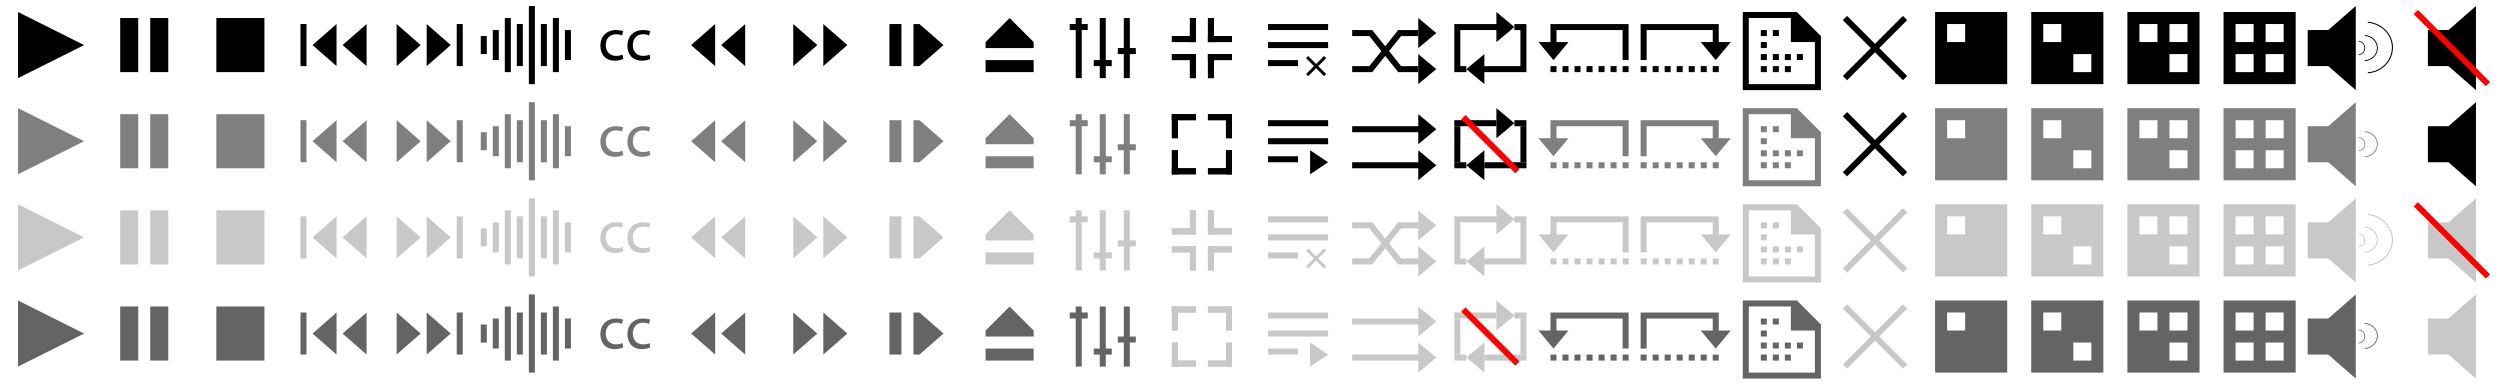
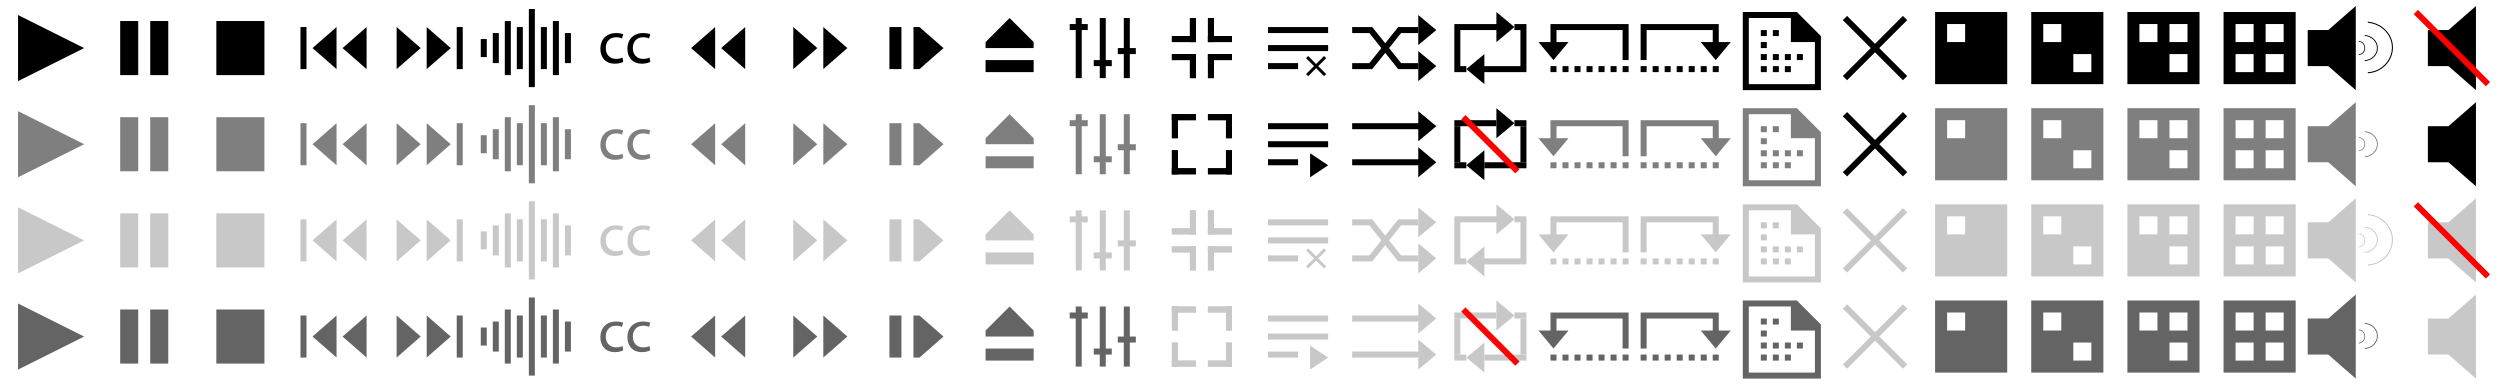
<svg xmlns="http://www.w3.org/2000/svg" version="1.1" id="svg3341" x="0px" y="0px" viewBox="0 0 1664 256" style="enable-background:new 0 0 1664 256;" xml:space="preserve">
-   <path id="path4159" style="fill:#C8C8C8;" d="  M12,180v-44l44,22L12,180z" />
-   <rect id="rect4161" x="80" y="140" style="fill:#C8C8C8;" width="12" height="36" />
-   <rect id="rect4163" x="100" y="140" style="fill:#C8C8C8;" width="12" height="36" />
-   <rect id="rect4165" x="144" y="140" style="fill:#C8C8C8;" width="32" height="36" />
-   <rect id="rect4167" x="200" y="144" style="fill:#C8C8C8;" width="4" height="28" />
-   <path id="path4169" style="fill:#C8C8C8;" d="  M208,158l16-14v28L208,158z" />
-   <path id="path4171" style="fill:#C8C8C8;" d="  M228,158l16-14v28L228,158z" />
-   <path id="path4173" style="fill:#C8C8C8;" d="  M460,158l16-14v28L460,158z" />
-   <path id="path4175" style="fill:#C8C8C8;" d="  M480,158l16-14v28L480,158z" />
-   <rect id="rect4177" x="304" y="144" style="fill:#C8C8C8;" width="4" height="28" />
-   <path id="path4179" style="fill:#C8C8C8;" d="  M300,158l-16,14v-28L300,158z" />
-   <path id="path4181" style="fill:#C8C8C8;" d="  M280,158l-16,14v-28L280,158z" />
-   <path id="path4183" style="fill:#C8C8C8;" d="  M564,158l-16,14v-28L564,158z" />
-   <path id="path4185" style="fill:#C8C8C8;" d="  M544,158l-16,14v-28L544,158z" />
-   <rect id="rect4187" x="592" y="144" style="fill:#C8C8C8;" width="8" height="28" />
-   <path style="fill:#C8C8C8;" d="M608,144h4v28h-4V144z M628,158l-16,14v-28L628,158z" />
+   <path id="path4159" style="fill:#C8C8C8;" d="  M12,182v-44l44,22L12,182z" />
+   <rect id="rect4161" x="80" y="142" style="fill:#C8C8C8;" width="12" height="36" />
+   <rect id="rect4163" x="100" y="142" style="fill:#C8C8C8;" width="12" height="36" />
+   <rect id="rect4165" x="144" y="142" style="fill:#C8C8C8;" width="32" height="36" />
+   <rect id="rect4167" x="200" y="146" style="fill:#C8C8C8;" width="4" height="28" />
+   <path id="path4169" style="fill:#C8C8C8;" d="  M208,160l16-14v28L208,160z" />
+   <path id="path4171" style="fill:#C8C8C8;" d="  M228,160l16-14v28L228,160z" />
+   <path id="path4173" style="fill:#C8C8C8;" d="  M460,160l16-14v28L460,160z" />
+   <path id="path4175" style="fill:#C8C8C8;" d="  M480,160l16-14v28L480,160z" />
+   <rect id="rect4177" x="304" y="146" style="fill:#C8C8C8;" width="4" height="28" />
+   <path id="path4179" style="fill:#C8C8C8;" d="  M300,160l-16,14v-28L300,160z" />
+   <path id="path4181" style="fill:#C8C8C8;" d="  M280,160l-16,14v-28L280,160z" />
+   <path id="path4183" style="fill:#C8C8C8;" d="  M564,160l-16,14v-28L564,160z" />
+   <path id="path4185" style="fill:#C8C8C8;" d="  M544,160l-16,14v-28L544,160z" />
+   <rect id="rect4187" x="592" y="146" style="fill:#C8C8C8;" width="8" height="28" />
+   <path style="fill:#C8C8C8;" d="M608,146h4v28h-4V146z M628,160l-16,14v-28L628,160z" />
  <path id="path4179-5" style="fill:#C8C8C8;" d="  M1536,160l32-28v56L1536,160z" />
  <rect id="rect4187-3" x="1536" y="148" style="fill:#C8C8C8;" width="16" height="24" />
  <rect id="rect4181-4" x="1600" y="-64" style="fill-rule:evenodd;clip-rule:evenodd;fill:#F600FF;" width="64" height="64" />
  <rect id="rect4181-4-8" x="1536" y="-64" style="fill-rule:evenodd;clip-rule:evenodd;fill:#7200FF;" width="64" height="64" />
  <path id="path4230" style="fill:none;stroke:#C8C8C8;stroke-width:0.5;" d="  M1570,155.6c2.4,0,4,2,4,4.4s-1.6,4-4,4.4" />
  <path id="path4230-0" style="fill:none;stroke:#C8C8C8;stroke-width:0.6;" d="  M1574,151.2c4.8,0.4,8.4,4,8.4,8.4s-3.6,8-8.4,8.4" />
  <path id="path4230-0-7" style="fill:none;stroke:#C8C8C8;stroke-width:0.7;" d="  M1576,142.8c9.2,0.8,16.4,8,16.4,16.8s-7.2,16.4-16.4,16.8" />
  <path id="path4262" style="fill:#C8C8C8;" d="  M1616,160l32-28v56L1616,160z" />
  <rect id="rect4264" x="1616" y="148" style="fill:#C8C8C8;" width="16" height="24" />
  <path style="fill:#C8C8C8;" d="M1616,224l32-28v56L1616,224z M1616,212h16v24h-16V212z" />
  <path id="path4276" style="fill:none;stroke:#FF0000;stroke-width:4;" d="M1608,136l48,48" />
-   <path id="path4159_1_" style="fill:#646464;" d="  M12,244v-44l44,22L12,244z" />
-   <rect id="rect4161_1_" x="80" y="204" style="fill:#646464;" width="12" height="36" />
-   <rect id="rect4163_1_" x="100" y="204" style="fill:#646464;" width="12" height="36" />
-   <rect id="rect4165_1_" x="144" y="204" style="fill:#646464;" width="32" height="36" />
-   <rect id="rect4167_1_" x="200" y="208" style="fill:#646464;" width="4" height="28" />
-   <path id="path4169_1_" style="fill:#646464;" d="  M208,222l16-14v28L208,222z" />
-   <path id="path4171_1_" style="fill:#646464;" d="  M228,222l16-14v28L228,222z" />
-   <path id="path4173_1_" style="fill:#646464;" d="  M460,222l16-14v28L460,222z" />
-   <path id="path4175_1_" style="fill:#646464;" d="  M480,222l16-14v28L480,222z" />
-   <rect id="rect4177_1_" x="304" y="208" style="fill:#646464;" width="4" height="28" />
-   <path id="path4179_1_" style="fill:#646464;" d="  M300,222l-16,14v-28L300,222z" />
-   <path id="path4181_1_" style="fill:#646464;" d="  M280,222l-16,14v-28L280,222z" />
-   <path id="path4183_1_" style="fill:#646464;" d="  M564,222l-16,14v-28L564,222z" />
-   <path id="path4185_1_" style="fill:#646464;" d="  M544,222l-16,14v-28L544,222z" />
-   <rect id="rect4187_1_" x="592" y="208" style="fill:#646464;" width="8" height="28" />
-   <path style="fill:#646464;" d="M608,208h4v28h-4V208z M628,222l-16,14v-28L628,222z" />
-   <polygon points="12,52 12,8 56,30 " />
-   <rect x="80" y="12" width="12" height="36" />
-   <rect x="100" y="12" width="12" height="36" />
-   <rect x="144" y="12" width="32" height="36" />
-   <rect x="200" y="16" width="4" height="28" />
-   <polygon points="208,30 224,16 224,44 " />
-   <polygon points="228,30 244,16 244,44 " />
-   <polygon points="460,30 476,16 476,44 " />
-   <polygon points="480,30 496,16 496,44 " />
-   <rect x="304" y="16" width="4" height="28" />
-   <polygon points="300,30 284,44 284,16 " />
-   <polygon points="280,30 264,44 264,16 " />
-   <polygon points="564,30 548,44 548,16 " />
-   <polygon points="544,30 528,44 528,16 " />
-   <rect x="592" y="16" width="8" height="28" />
-   <path d="M612,44h-4V16h4V44z M628,30l-16,14V16L628,30z" />
+   <path id="path4159_1_" style="fill:#646464;" d="  M12,246v-44l44,22L12,246z" />
+   <rect id="rect4161_1_" x="80" y="206" style="fill:#646464;" width="12" height="36" />
+   <rect id="rect4163_1_" x="100" y="206" style="fill:#646464;" width="12" height="36" />
+   <rect id="rect4165_1_" x="144" y="206" style="fill:#646464;" width="32" height="36" />
+   <rect id="rect4167_1_" x="200" y="210" style="fill:#646464;" width="4" height="28" />
+   <path id="path4169_1_" style="fill:#646464;" d="  M208,224l16-14v28L208,224z" />
+   <path id="path4171_1_" style="fill:#646464;" d="  M228,224l16-14v28L228,224z" />
+   <path id="path4173_1_" style="fill:#646464;" d="  M460,224l16-14v28L460,224z" />
+   <path id="path4175_1_" style="fill:#646464;" d="  M480,224l16-14v28L480,224z" />
+   <rect id="rect4177_1_" x="304" y="210" style="fill:#646464;" width="4" height="28" />
+   <path id="path4179_1_" style="fill:#646464;" d="  M300,224l-16,14v-28L300,224z" />
+   <path id="path4181_1_" style="fill:#646464;" d="  M280,224l-16,14v-28L280,224z" />
+   <path id="path4183_1_" style="fill:#646464;" d="  M564,224l-16,14v-28L564,224z" />
+   <path id="path4185_1_" style="fill:#646464;" d="  M544,224l-16,14v-28L544,224z" />
+   <rect id="rect4187_1_" x="592" y="210" style="fill:#646464;" width="8" height="28" />
+   <path style="fill:#646464;" d="M608,210h4v28h-4V210z M628,224l-16,14v-28L628,224z" />
+   <polygon points="12,54 12,10 56,32 " />
+   <rect x="80" y="14" width="12" height="36" />
+   <rect x="100" y="14" width="12" height="36" />
+   <rect x="144" y="14" width="32" height="36" />
+   <rect x="200" y="18" width="4" height="28" />
+   <polygon points="208,32 224,18 224,46 " />
+   <polygon points="228,32 244,18 244,46 " />
+   <polygon points="460,32 476,18 476,46 " />
+   <polygon points="480,32 496,18 496,46 " />
+   <rect x="304" y="18" width="4" height="28" />
+   <polygon points="300,32 284,46 284,18 " />
+   <polygon points="280,32 264,46 264,18 " />
+   <polygon points="564,32 548,46 548,18 " />
+   <polygon points="544,32 528,46 528,18 " />
+   <rect x="592" y="18" width="8" height="28" />
+   <path d="M612,46h-4V18h4V46z M628,32l-16,14V18L628,32z" />
  <polygon points="1536,32 1568,4 1568,60 " />
  <path d="M1552,44h-16V20h16V44z" />
  <path style="fill:none;stroke:#000000;stroke-width:0.5;" d="M1570,27.6c2.4,0,4,2,4,4.4s-1.6,4-4,4.4" />
  <path style="fill:none;stroke:#000000;stroke-width:0.6;" d="M1574,23.6c4.8,0.4,8.4,4,8.4,8.4s-3.6,8-8.4,8.4" />
  <path style="fill:none;stroke:#000000;stroke-width:0.7;" d="M1576,14.8c9.2,0.8,16.4,8,16.4,16.8s-7.2,16.4-16.4,16.8" />
  <path d="M1616,32l32-28v56L1616,32z" />
  <rect x="1616" y="20" width="16" height="24" />
  <path d="M1616,96l32-28v56L1616,96z M1632,108h-16V84h16V108z" />
  <path style="fill:none;stroke:#FF0000;stroke-width:4;" d="M1608,8l48,48" />
-   <polygon style="fill:#7F7F7F;" points="12,116 12,72 56,94 " />
-   <rect x="80" y="76" style="fill:#7F7F7F;" width="12" height="36" />
-   <rect x="100" y="76" style="fill:#7F7F7F;" width="12" height="36" />
-   <rect x="144" y="76" style="fill:#7F7F7F;" width="32" height="36" />
-   <rect x="200" y="80" style="fill:#7F7F7F;" width="4" height="28" />
-   <polygon style="fill:#7F7F7F;" points="208,94 224,80 224,108 " />
-   <polygon style="fill:#7F7F7F;" points="228,94 244,80 244,108 " />
-   <polygon style="fill:#7F7F7F;" points="460,94 476,80 476,108 " />
-   <polygon style="fill:#7F7F7F;" points="480,94 496,80 496,108 " />
-   <rect x="304" y="80" style="fill:#7F7F7F;" width="4" height="28" />
-   <polygon style="fill:#7F7F7F;" points="300,94 284,108 284,80 " />
-   <polygon style="fill:#7F7F7F;" points="280,94 264,108 264,80 " />
-   <polygon style="fill:#7F7F7F;" points="564,94 548,108 548,80 " />
-   <polygon style="fill:#7F7F7F;" points="544,94 528,108 528,80 " />
-   <rect x="592" y="80" style="fill:#7F7F7F;" width="8" height="28" />
-   <path style="fill:#7F7F7F;" d="M612,108h-4V80h4V108z M628,94l-16,14V80L628,94z" />
+   <polygon style="fill:#7F7F7F;" points="12,118 12,74 56,96 " />
+   <rect x="80" y="78" style="fill:#7F7F7F;" width="12" height="36" />
+   <rect x="100" y="78" style="fill:#7F7F7F;" width="12" height="36" />
+   <rect x="144" y="78" style="fill:#7F7F7F;" width="32" height="36" />
+   <rect x="200" y="82" style="fill:#7F7F7F;" width="4" height="28" />
+   <polygon style="fill:#7F7F7F;" points="208,96 224,82 224,110 " />
+   <polygon style="fill:#7F7F7F;" points="228,96 244,82 244,110 " />
+   <polygon style="fill:#7F7F7F;" points="460,96 476,82 476,110 " />
+   <polygon style="fill:#7F7F7F;" points="480,96 496,82 496,110 " />
+   <rect x="304" y="82" style="fill:#7F7F7F;" width="4" height="28" />
+   <polygon style="fill:#7F7F7F;" points="300,96 284,110 284,82 " />
+   <polygon style="fill:#7F7F7F;" points="280,96 264,110 264,82 " />
+   <polygon style="fill:#7F7F7F;" points="564,96 548,110 548,82 " />
+   <polygon style="fill:#7F7F7F;" points="544,96 528,110 528,82 " />
+   <rect x="592" y="82" style="fill:#7F7F7F;" width="8" height="28" />
+   <path style="fill:#7F7F7F;" d="M612,110h-4V82h4V110z M628,96l-16,14V82L628,96z" />
  <rect x="1024" y="-64" width="64" height="64" />
-   <rect id="rect4165_47_" x="320" y="24" width="4" height="12" />
+   <rect id="rect4165_47_" x="320" y="26" width="4" height="12" />
  <polygon style="fill:#7F7F7F;" points="1536,96 1568,68 1568,124 " />
  <path style="fill:#7F7F7F;" d="M1552,108h-16V84h16V108z" />
  <path style="fill:none;stroke:#7F7F7F;stroke-width:0.5;" d="M1570,91.6c2.4,0,4,2,4,4.4s-1.6,4-4,4.4" />
  <path style="fill:none;stroke:#7F7F7F;stroke-width:0.6;" d="M1574,87.6c4.8,0.4,8.4,4,8.4,8.4s-3.6,8-8.4,8.4" />
  <path id="path4179-5_1_" style="fill:#646464;" d="  M1536,224l32-28v56L1536,224z" />
  <rect id="rect4187-3_1_" x="1536" y="212" style="fill:#646464;" width="16" height="24" />
  <path id="path4230_1_" style="fill:none;stroke:#646464;stroke-width:0.5;" d="  M1570,219.6c2.4,0,4,2,4,4.4s-1.6,4-4,4.4" />
  <path id="path4230-0_1_" style="fill:none;stroke:#646464;stroke-width:0.6;" d="  M1574,215.2c4.8,0.4,8.4,4,8.4,8.4s-3.6,8-8.4,8.4" />
  <g>
-     <path d="M414.8,39.2c-0.8,0.4-2.8,1.2-5.6,1.2c-6,0-9.6-4-9.6-10S403.6,20,410,20c2,0,4,0.4,4.8,0.8l-0.8,2.8c-0.8-0.4-2-0.8-4-0.8   c-4.4,0-6.8,3.2-6.8,7.2c0,4.4,2.8,7.2,6.8,7.2c2,0,3.2-0.4,4.4-0.8L414.8,39.2z" />
-     <path d="M432.8,39.2c-0.8,0.4-2.8,1.2-5.6,1.2c-6,0-9.6-4-9.6-10S421.6,20,428,20c2,0,4,0.4,4.8,0.8l-0.8,2.8c-0.8-0.4-2-0.8-4-0.8   c-4.4,0-6.8,3.2-6.8,7.2c0,4.4,2.8,7.2,6.8,7.2c2,0,3.2-0.4,4.4-0.8L432.8,39.2z" />
-   </g>
-   <g>
-     <path style="fill:#7F7F7F;" d="M414.8,103.2c-0.8,0.4-2.8,1.2-5.6,1.2c-6,0-9.6-4-9.6-10S403.6,84,410,84c2,0,4,0.4,4.8,0.8   l-0.8,2.8c-0.8-0.4-2-0.8-4-0.8c-4.4,0-6.8,3.2-6.8,7.2c0,4.4,2.8,7.2,6.8,7.2c2,0,3.2-0.4,4.4-0.8L414.8,103.2z" />
-     <path style="fill:#7F7F7F;" d="M432.8,103.2c-0.8,0.4-2.8,1.2-5.6,1.2c-6,0-9.6-4-9.6-10S421.6,84,428,84c2,0,4,0.4,4.8,0.8   l-0.8,2.8c-0.8-0.4-2-0.8-4-0.8c-4.4,0-6.8,3.2-6.8,7.2c0,4.4,2.8,7.2,6.8,7.2c2,0,3.2-0.4,4.4-0.8L432.8,103.2z" />
-   </g>
-   <g>
-     <path style="fill:#C8C8C8;" d="M414.8,167.2c-0.8,0.4-2.8,1.2-5.6,1.2c-6,0-9.6-4-9.6-10s4-10.4,10.4-10.4c2,0,4,0.4,4.8,0.8   l-0.8,2.8c-0.8-0.4-2-0.8-4-0.8c-4.4,0-6.8,3.2-6.8,7.2c0,4.4,2.8,7.2,6.8,7.2c2,0,3.2-0.4,4.4-0.8L414.8,167.2z" />
-     <path style="fill:#C8C8C8;" d="M432.8,167.2c-0.8,0.4-2.8,1.2-5.6,1.2c-6,0-9.6-4-9.6-10s4-10.4,10.4-10.4c2,0,4,0.4,4.8,0.8   l-0.8,2.8c-0.8-0.4-2-0.8-4-0.8c-4.4,0-6.8,3.2-6.8,7.2c0,4.4,2.8,7.2,6.8,7.2c2,0,3.2-0.4,4.4-0.8L432.8,167.2z" />
-   </g>
-   <g>
-     <path style="fill:#646464;" d="M414.8,231.2c-0.8,0.4-2.8,1.2-5.6,1.2c-6,0-9.6-4-9.6-10s4-10.4,10.4-10.4c2,0,4,0.4,4.8,0.8   l-0.8,2.8c-0.8-0.4-2-0.8-4-0.8c-4.4,0-6.8,3.2-6.8,7.2c0,4.4,2.8,7.2,6.8,7.2c2,0,3.2-0.4,4.4-0.8L414.8,231.2z" />
-     <path style="fill:#646464;" d="M432.8,231.2c-0.8,0.4-2.8,1.2-5.6,1.2c-6,0-9.6-4-9.6-10s4-10.4,10.4-10.4c2,0,4,0.4,4.8,0.8   l-0.8,2.8c-0.8-0.4-2-0.8-4-0.8c-4.4,0-6.8,3.2-6.8,7.2c0,4.4,2.8,7.2,6.8,7.2c2,0,3.2-0.4,4.4-0.8L432.8,231.2z" />
+     <path d="M414.8,41.2c-0.8,0.4-2.8,1.2-5.6,1.2c-6,0-9.6-4-9.6-10S403.6,22,410,22c2,0,4,0.4,4.8,0.8l-0.8,2.8c-0.8-0.4-2-0.8-4-0.8   c-4.4,0-6.8,3.2-6.8,7.2c0,4.4,2.8,7.2,6.8,7.2c2,0,3.2-0.4,4.4-0.8L414.8,41.2z" />
+     <path d="M432.8,41.2c-0.8,0.4-2.8,1.2-5.6,1.2c-6,0-9.6-4-9.6-10S421.6,22,428,22c2,0,4,0.4,4.8,0.8l-0.8,2.8c-0.8-0.4-2-0.8-4-0.8   c-4.4,0-6.8,3.2-6.8,7.2c0,4.4,2.8,7.2,6.8,7.2c2,0,3.2-0.4,4.4-0.8L432.8,41.2z" />
+   </g>
+   <g>
+     <path style="fill:#7F7F7F;" d="M414.8,105.2c-0.8,0.4-2.8,1.2-5.6,1.2c-6,0-9.6-4-9.6-10S403.6,86,410,86c2,0,4,0.4,4.8,0.8   l-0.8,2.8c-0.8-0.4-2-0.8-4-0.8c-4.4,0-6.8,3.2-6.8,7.2c0,4.4,2.8,7.2,6.8,7.2c2,0,3.2-0.4,4.4-0.8L414.8,105.2z" />
+     <path style="fill:#7F7F7F;" d="M432.8,105.2c-0.8,0.4-2.8,1.2-5.6,1.2c-6,0-9.6-4-9.6-10S421.6,86,428,86c2,0,4,0.4,4.8,0.8   l-0.8,2.8c-0.8-0.4-2-0.8-4-0.8c-4.4,0-6.8,3.2-6.8,7.2c0,4.4,2.8,7.2,6.8,7.2c2,0,3.2-0.4,4.4-0.8L432.8,105.2z" />
+   </g>
+   <g>
+     <path style="fill:#C8C8C8;" d="M414.8,169.2c-0.8,0.4-2.8,1.2-5.6,1.2c-6,0-9.6-4-9.6-10s4-10.4,10.4-10.4c2,0,4,0.4,4.8,0.8   l-0.8,2.8c-0.8-0.4-2-0.8-4-0.8c-4.4,0-6.8,3.2-6.8,7.2c0,4.4,2.8,7.2,6.8,7.2c2,0,3.2-0.4,4.4-0.8L414.8,169.2z" />
+     <path style="fill:#C8C8C8;" d="M432.8,169.2c-0.8,0.4-2.8,1.2-5.6,1.2c-6,0-9.6-4-9.6-10s4-10.4,10.4-10.4c2,0,4,0.4,4.8,0.8   l-0.8,2.8c-0.8-0.4-2-0.8-4-0.8c-4.4,0-6.8,3.2-6.8,7.2c0,4.4,2.8,7.2,6.8,7.2c2,0,3.2-0.4,4.4-0.8L432.8,169.2z" />
+   </g>
+   <g>
+     <path style="fill:#646464;" d="M414.8,233.2c-0.8,0.4-2.8,1.2-5.6,1.2c-6,0-9.6-4-9.6-10s4-10.4,10.4-10.4c2,0,4,0.4,4.8,0.8   l-0.8,2.8c-0.8-0.4-2-0.8-4-0.8c-4.4,0-6.8,3.2-6.8,7.2c0,4.4,2.8,7.2,6.8,7.2c2,0,3.2-0.4,4.4-0.8L414.8,233.2z" />
+     <path style="fill:#646464;" d="M432.8,233.2c-0.8,0.4-2.8,1.2-5.6,1.2c-6,0-9.6-4-9.6-10s4-10.4,10.4-10.4c2,0,4,0.4,4.8,0.8   l-0.8,2.8c-0.8-0.4-2-0.8-4-0.8c-4.4,0-6.8,3.2-6.8,7.2c0,4.4,2.8,7.2,6.8,7.2c2,0,3.2-0.4,4.4-0.8L432.8,233.2z" />
  </g>
  <rect x="656" y="40" width="32" height="8" />
  <path d="M688,28v4h-32v-4H688z M672,12l16,16h-32L672,12z" />
  <rect id="rect4165_6_" x="716" y="12" width="4" height="40" />
  <rect id="rect4165_7_" x="712" y="16" width="12" height="4" />
  <rect id="rect4165_48_" x="728" y="40" width="12" height="4" />
  <rect id="rect4165_49_" x="744" y="32" width="12" height="4" />
  <g>
-     <polyline style="fill:none;stroke:#000000;stroke-width:4;stroke-miterlimit:10;" points="900,22 912.4,22 931.6,46 944,46  " />
-   </g>
-   <rect id="rect4165_103_" x="844" y="208" style="fill:#C8C8C8;" width="40" height="4" />
-   <rect id="rect4165_102_" x="844" y="220" style="fill:#C8C8C8;" width="40" height="4" />
-   <rect id="rect4165_97_" x="844" y="232" style="fill:#C8C8C8;" width="20" height="4" />
-   <polygon style="fill:#C8C8C8;" points="884,236 872,244 872,228 " />
+     <polyline style="fill:none;stroke:#000000;stroke-width:4;stroke-miterlimit:10;" points="900,20 912.4,20 931.6,44 944,44  " />
+   </g>
+   <rect id="rect4165_103_" x="844" y="210" style="fill:#C8C8C8;" width="40" height="4" />
+   <rect id="rect4165_102_" x="844" y="222" style="fill:#C8C8C8;" width="40" height="4" />
+   <rect id="rect4165_97_" x="844" y="234" style="fill:#C8C8C8;" width="20" height="4" />
+   <polygon style="fill:#C8C8C8;" points="884,238 872,246 872,230 " />
  <line style="fill:none;stroke:#C8C8C8;stroke-width:2;stroke-miterlimit:10;" x1="870" y1="166" x2="882" y2="178" />
  <line style="fill:none;stroke:#C8C8C8;stroke-width:2;stroke-miterlimit:10;" x1="870" y1="178" x2="882" y2="166" />
-   <rect id="rect4165_17_" x="844" y="144" style="fill:#C8C8C8;" width="40" height="4" />
-   <rect id="rect4165_16_" x="844" y="156" style="fill:#C8C8C8;" width="40" height="4" />
-   <rect id="rect4165_10_" x="844" y="168" style="fill:#C8C8C8;" width="20" height="4" />
-   <rect id="rect4165_105_" x="844" y="80" width="40" height="4" />
-   <rect id="rect4165_104_" x="844" y="92" width="40" height="4" />
-   <rect id="rect4165_101_" x="844" y="104" width="20" height="4" />
-   <polygon points="884,108 872,116 872,100 " />
+   <rect id="rect4165_17_" x="844" y="146" style="fill:#C8C8C8;" width="40" height="4" />
+   <rect id="rect4165_16_" x="844" y="158" style="fill:#C8C8C8;" width="40" height="4" />
+   <rect id="rect4165_10_" x="844" y="170" style="fill:#C8C8C8;" width="20" height="4" />
+   <rect id="rect4165_105_" x="844" y="82" width="40" height="4" />
+   <rect id="rect4165_104_" x="844" y="94" width="40" height="4" />
+   <rect id="rect4165_101_" x="844" y="106" width="20" height="4" />
+   <polygon points="884,110 872,118 872,102 " />
  <line style="fill:none;stroke:#000000;stroke-width:2;stroke-miterlimit:10;" x1="870" y1="38" x2="882" y2="50" />
  <line style="fill:none;stroke:#000000;stroke-width:2;stroke-miterlimit:10;" x1="870" y1="50" x2="882" y2="38" />
-   <rect id="rect4165_100_" x="844" y="16" width="40" height="4" />
-   <rect id="rect4165_99_" x="844" y="28" width="40" height="4" />
-   <rect id="rect4165_98_" x="844" y="40" width="20" height="4" />
+   <rect id="rect4165_100_" x="844" y="18" width="40" height="4" />
+   <rect id="rect4165_99_" x="844" y="30" width="40" height="4" />
+   <rect id="rect4165_98_" x="844" y="42" width="20" height="4" />
  <rect id="rect4165_67_" x="780" y="112" width="16" height="4" />
  <rect id="rect4165_66_" x="780" y="100" width="4" height="16" />
  <rect id="rect4165_73_" x="780" y="76" width="4" height="16" />
  <rect id="rect4165_106_" x="804" y="112" width="16" height="4" />
  <rect id="rect4165_68_" x="780" y="76" width="16" height="4" />
  <rect id="rect4165_69_" x="804" y="76" width="16" height="4" />
  <rect id="rect4165_70_" x="816" y="76" width="4" height="16" />
  <rect id="rect4165_71_" x="816" y="100" width="4" height="16" />
  <rect id="rect4165_137_" x="780" y="112" width="16" height="4" />
  <rect id="rect4165_136_" x="780" y="100" width="4" height="16" />
  <rect id="rect4165_135_" x="780" y="76" width="4" height="16" />
  <rect id="rect4165_134_" x="804" y="112" width="16" height="4" />
  <rect id="rect4165_109_" x="780" y="76" width="16" height="4" />
  <rect id="rect4165_108_" x="804" y="76" width="16" height="4" />
  <rect id="rect4165_107_" x="816" y="76" width="4" height="16" />
  <rect id="rect4165_72_" x="816" y="100" width="4" height="16" />
  <rect id="rect4165_88_" x="780" y="240" style="fill:#C8C8C8;" width="16" height="4" />
  <rect id="rect4165_87_" x="780" y="228" style="fill:#C8C8C8;" width="4" height="16" />
  <rect id="rect4165_86_" x="780" y="204" style="fill:#C8C8C8;" width="4" height="16" />
  <rect id="rect4165_85_" x="804" y="240" style="fill:#C8C8C8;" width="16" height="4" />
  <rect id="rect4165_84_" x="780" y="204" style="fill:#C8C8C8;" width="16" height="4" />
  <rect id="rect4165_83_" x="804" y="204" style="fill:#C8C8C8;" width="16" height="4" />
  <rect id="rect4165_82_" x="816" y="204" style="fill:#C8C8C8;" width="4" height="16" />
  <rect id="rect4165_81_" x="816" y="228" style="fill:#C8C8C8;" width="4" height="16" />
  <rect id="rect4165_80_" x="780" y="240" style="fill:#C8C8C8;" width="16" height="4" />
  <rect id="rect4165_79_" x="780" y="228" style="fill:#C8C8C8;" width="4" height="16" />
  <rect id="rect4165_78_" x="780" y="204" style="fill:#C8C8C8;" width="4" height="16" />
  <rect id="rect4165_77_" x="804" y="240" style="fill:#C8C8C8;" width="16" height="4" />
  <rect id="rect4165_76_" x="780" y="204" style="fill:#C8C8C8;" width="16" height="4" />
  <rect id="rect4165_75_" x="804" y="204" style="fill:#C8C8C8;" width="16" height="4" />
  <rect id="rect4165_74_" x="816" y="204" style="fill:#C8C8C8;" width="4" height="16" />
  <rect id="rect4165_11_" x="816" y="228" style="fill:#C8C8C8;" width="4" height="16" />
  <rect id="rect4165_145_" x="780" y="36" width="16" height="4" />
  <rect id="rect4165_144_" x="792" y="36" width="4" height="16" />
  <rect id="rect4165_143_" x="792" y="12" width="4" height="16" />
  <rect id="rect4165_142_" x="804" y="36" width="16" height="4" />
  <rect id="rect4165_141_" x="780" y="24" width="16" height="4" />
  <rect id="rect4165_140_" x="804" y="24" width="16" height="4" />
  <rect id="rect4165_139_" x="804" y="12" width="4" height="16" />
  <rect id="rect4165_138_" x="804" y="36" width="4" height="16" />
  <rect id="rect4165_96_" x="780" y="36" width="16" height="4" />
  <rect id="rect4165_95_" x="792" y="36" width="4" height="16" />
  <rect id="rect4165_94_" x="792" y="12" width="4" height="16" />
  <rect id="rect4165_93_" x="804" y="36" width="16" height="4" />
  <rect id="rect4165_92_" x="780" y="24" width="16" height="4" />
  <rect id="rect4165_91_" x="804" y="24" width="16" height="4" />
  <rect id="rect4165_90_" x="804" y="12" width="4" height="16" />
  <rect id="rect4165_89_" x="804" y="36" width="4" height="16" />
  <rect id="rect4165_161_" x="780" y="164" style="fill:#C8C8C8;" width="16" height="4" />
  <rect id="rect4165_160_" x="792" y="164" style="fill:#C8C8C8;" width="4" height="16" />
  <rect id="rect4165_159_" x="792" y="140" style="fill:#C8C8C8;" width="4" height="16" />
  <rect id="rect4165_158_" x="804" y="164" style="fill:#C8C8C8;" width="16" height="4" />
  <rect id="rect4165_157_" x="780" y="152" style="fill:#C8C8C8;" width="16" height="4" />
  <rect id="rect4165_156_" x="804" y="152" style="fill:#C8C8C8;" width="16" height="4" />
  <rect id="rect4165_155_" x="804" y="140" style="fill:#C8C8C8;" width="4" height="16" />
  <rect id="rect4165_154_" x="804" y="164" style="fill:#C8C8C8;" width="4" height="16" />
  <rect id="rect4165_153_" x="780" y="164" style="fill:#C8C8C8;" width="16" height="4" />
  <rect id="rect4165_152_" x="792" y="164" style="fill:#C8C8C8;" width="4" height="16" />
  <rect id="rect4165_151_" x="792" y="140" style="fill:#C8C8C8;" width="4" height="16" />
  <rect id="rect4165_150_" x="804" y="164" style="fill:#C8C8C8;" width="16" height="4" />
  <rect id="rect4165_149_" x="780" y="152" style="fill:#C8C8C8;" width="16" height="4" />
  <rect id="rect4165_148_" x="804" y="152" style="fill:#C8C8C8;" width="16" height="4" />
  <rect id="rect4165_147_" x="804" y="140" style="fill:#C8C8C8;" width="4" height="16" />
  <rect id="rect4165_146_" x="804" y="164" style="fill:#C8C8C8;" width="4" height="16" />
  <rect id="rect4165_4_" x="732" y="12" width="4" height="40" />
  <rect id="rect4165_5_" x="748" y="12" width="4" height="40" />
  <rect id="rect4165_53_" x="716" y="76" style="fill:#7F7F7F;" width="4" height="40" />
  <rect id="rect4165_52_" x="712" y="80" style="fill:#7F7F7F;" width="12" height="4" />
  <rect id="rect4165_51_" x="728" y="104" style="fill:#7F7F7F;" width="12" height="4" />
  <rect id="rect4165_50_" x="744" y="96" style="fill:#7F7F7F;" width="12" height="4" />
  <rect id="rect4165_9_" x="732" y="76" style="fill:#7F7F7F;" width="4" height="40" />
  <rect id="rect4165_8_" x="748" y="76" style="fill:#7F7F7F;" width="4" height="40" />
  <rect id="rect4165_59_" x="716" y="140" style="fill:#C8C8C8;" width="4" height="40" />
  <rect id="rect4165_58_" x="712" y="144" style="fill:#C8C8C8;" width="12" height="4" />
  <rect id="rect4165_57_" x="728" y="168" style="fill:#C8C8C8;" width="12" height="4" />
  <rect id="rect4165_56_" x="744" y="160" style="fill:#C8C8C8;" width="12" height="4" />
  <rect id="rect4165_55_" x="732" y="140" style="fill:#C8C8C8;" width="4" height="40" />
  <rect id="rect4165_54_" x="748" y="140" style="fill:#C8C8C8;" width="4" height="40" />
  <rect id="rect4165_65_" x="716" y="204" style="fill:#646464;" width="4" height="40" />
  <rect id="rect4165_64_" x="712" y="208" style="fill:#646464;" width="12" height="4" />
  <rect id="rect4165_63_" x="728" y="232" style="fill:#646464;" width="12" height="4" />
  <rect id="rect4165_62_" x="744" y="224" style="fill:#646464;" width="12" height="4" />
  <rect id="rect4165_61_" x="732" y="204" style="fill:#646464;" width="4" height="40" />
  <rect id="rect4165_60_" x="748" y="204" style="fill:#646464;" width="4" height="40" />
  <rect x="656" y="104" style="fill:#7F7F7F;" width="32" height="8" />
  <path style="fill:#7F7F7F;" d="M688,92v4h-32v-4H688z M672,76l16,16h-32L672,76z" />
  <rect x="656" y="168" style="fill:#C8C8C8;" width="32" height="8" />
  <path style="fill:#C8C8C8;" d="M688,156v4h-32v-4H688z M672,140l16,16h-32L672,140z" />
  <rect x="656" y="232" style="fill:#646464;" width="32" height="8" />
  <path style="fill:#646464;" d="M688,220v4h-32v-4H688z M672,204l16,16h-32L672,204z" />
-   <polygon points="956,46 944,56 944,36 " />
-   <g>
-     <polyline style="fill:none;stroke:#000000;stroke-width:4;stroke-miterlimit:10;" points="944,22 931.6,22 912.4,46 900,46  " />
-   </g>
-   <polygon points="944,32 944,12 956,22 " />
-   <g>
-     <polyline style="fill:none;stroke:#C8C8C8;stroke-width:4;stroke-miterlimit:10;" points="900,150 912.4,150 931.6,174 944,174     " />
-   </g>
-   <polygon style="fill:#C8C8C8;" points="956,174 944,184 944,164 " />
-   <g>
-     <polyline style="fill:none;stroke:#C8C8C8;stroke-width:4;stroke-miterlimit:10;" points="944,150 931.6,150 912.4,174 900,174     " />
-   </g>
-   <polygon style="fill:#C8C8C8;" points="944,160 944,140 956,150 " />
-   <path d="M900,84h44v4h-44V84z M944,96V76l12,10L944,96z" />
-   <path d="M900,108h44v4h-44V108z M956,110l-12,10v-20L956,110z" />
-   <path style="fill:#C8C8C8;" d="M900,212h44v4h-44V212z M944,224v-20l12,10L944,224z" />
-   <path style="fill:#C8C8C8;" d="M900,236h44v4h-44V236z M956,238l-12,10v-20L956,238z" />
+   <polygon points="956,44 944,54 944,34 " />
+   <g>
+     <polyline style="fill:none;stroke:#000000;stroke-width:4;stroke-miterlimit:10;" points="944,20 931.6,20 912.4,44 900,44  " />
+   </g>
+   <polygon points="944,30 944,10 956,20 " />
+   <g>
+     <polyline style="fill:none;stroke:#C8C8C8;stroke-width:4;stroke-miterlimit:10;" points="900,148 912.4,148 931.6,172 944,172     " />
+   </g>
+   <polygon style="fill:#C8C8C8;" points="956,172 944,182 944,162 " />
+   <g>
+     <polyline style="fill:none;stroke:#C8C8C8;stroke-width:4;stroke-miterlimit:10;" points="944,148 931.6,148 912.4,172 900,172     " />
+   </g>
+   <polygon style="fill:#C8C8C8;" points="944,158 944,138 956,148 " />
+   <path d="M900,82h44v4h-44V82z M944,94V74l12,10L944,94z" />
+   <path d="M900,106h44v4h-44V106z M956,108l-12,10V98L956,108z" />
+   <path style="fill:#C8C8C8;" d="M900,210h44v4h-44V210z M944,222v-20l12,10L944,222z" />
+   <path style="fill:#C8C8C8;" d="M900,234h44v4h-44V234z M956,236l-12,10v-20L956,236z" />
  <path d="M988,44h28v4h-28V44z M1012,20h4v24h-4V20z M1008,16h8v4h-8V16z M988,36v20l-12-10L988,36z" />
  <path d="M968,44h8v4h-8V44z M968,16h28v4h-28V16z M996,28V8l12,10L996,28z M968,20h4v24h-4V20z" />
  <path style="fill:#C8C8C8;" d="M988,172h28v4h-28V172z M1012,148h4v24h-4V148z M1008,144h8v4h-8V144z M988,164v20l-12-10L988,164z" />
  <path style="fill:#C8C8C8;" d="M968,172h8v4h-8V172z M968,144h28v4h-28V144z M996,156v-20l12,10L996,156z M968,148h4v24h-4V148z" />
  <rect id="rect4165_120_" x="988" y="108" width="28" height="4" />
  <rect id="rect4165_119_" x="1012" y="84" width="4" height="24" />
  <rect id="rect4165_118_" x="968" y="108" width="8" height="4" />
  <rect id="rect4165_117_" x="968" y="80" width="28" height="4" />
  <rect id="rect4165_116_" x="1008" y="80" width="8" height="4" />
  <polygon points="996,92 996,72 1008,82 " />
  <polygon points="988,100 988,120 976,110 " />
  <rect id="rect4165_115_" x="968" y="84" width="4" height="24" />
  <rect id="rect4165_124_" x="988" y="236" style="fill:#C8C8C8;" width="28" height="4" />
  <rect id="rect4165_123_" x="1012" y="212" style="fill:#C8C8C8;" width="4" height="24" />
  <rect id="rect4165_121_" x="968" y="236" style="fill:#C8C8C8;" width="8" height="4" />
  <rect id="rect4165_114_" x="968" y="208" style="fill:#C8C8C8;" width="28" height="4" />
  <rect id="rect4165_113_" x="1008" y="208" style="fill:#C8C8C8;" width="8" height="4" />
  <polygon style="fill:#C8C8C8;" points="996,220 996,200 1008,210 " />
  <polygon style="fill:#C8C8C8;" points="988,228 988,248 976,238 " />
  <rect id="rect4165_112_" x="968" y="212" style="fill:#C8C8C8;" width="4" height="24" />
-   <rect id="rect4165_44_" x="328" y="20" width="4" height="20" />
-   <rect id="rect4165_45_" x="336" y="12" width="4" height="36" />
-   <rect id="rect4165_163_" x="352" y="4" width="4" height="52" />
-   <rect id="rect4165_162_" x="344" y="16" width="4" height="28" />
-   <rect id="rect4165_46_" x="360" y="16" width="4" height="28" />
-   <rect id="rect4165_164_" x="368" y="12" width="4" height="36" />
-   <rect id="rect4165_168_" x="376" y="20" width="4" height="20" />
-   <rect id="rect4165_169_" x="320" y="152" style="fill:#C8C8C8;" width="4" height="12" />
-   <rect id="rect4165_167_" x="328" y="148" style="fill:#C8C8C8;" width="4" height="20" />
-   <rect id="rect4165_166_" x="336" y="140" style="fill:#C8C8C8;" width="4" height="36" />
-   <rect id="rect4165_165_" x="352" y="132" style="fill:#C8C8C8;" width="4" height="52" />
-   <rect id="rect4165_39_" x="344" y="144" style="fill:#C8C8C8;" width="4" height="28" />
-   <rect id="rect4165_38_" x="360" y="144" style="fill:#C8C8C8;" width="4" height="28" />
-   <rect id="rect4165_37_" x="368" y="140" style="fill:#C8C8C8;" width="4" height="36" />
-   <rect id="rect4165_36_" x="376" y="148" style="fill:#C8C8C8;" width="4" height="20" />
-   <rect id="rect4165_43_" x="320" y="88" style="fill:#7F7F7F;" width="4" height="12" />
-   <rect id="rect4165_42_" x="328" y="84" style="fill:#7F7F7F;" width="4" height="20" />
-   <rect id="rect4165_41_" x="336" y="76" style="fill:#7F7F7F;" width="4" height="36" />
-   <rect id="rect4165_40_" x="352" y="68" style="fill:#7F7F7F;" width="4" height="52" />
-   <rect id="rect4165_31_" x="344" y="80" style="fill:#7F7F7F;" width="4" height="28" />
-   <rect id="rect4165_30_" x="360" y="80" style="fill:#7F7F7F;" width="4" height="28" />
-   <rect id="rect4165_3_" x="368" y="76" style="fill:#7F7F7F;" width="4" height="36" />
-   <rect id="rect4165_2_" x="376" y="84" style="fill:#7F7F7F;" width="4" height="20" />
-   <rect id="rect4165_177_" x="320" y="216" style="fill:#646464;" width="4" height="12" />
-   <rect id="rect4165_176_" x="328" y="212" style="fill:#646464;" width="4" height="20" />
-   <rect id="rect4165_175_" x="336" y="204" style="fill:#646464;" width="4" height="36" />
-   <rect id="rect4165_174_" x="352" y="196" style="fill:#646464;" width="4" height="52" />
-   <rect id="rect4165_173_" x="344" y="208" style="fill:#646464;" width="4" height="28" />
-   <rect id="rect4165_172_" x="360" y="208" style="fill:#646464;" width="4" height="28" />
-   <rect id="rect4165_171_" x="368" y="204" style="fill:#646464;" width="4" height="36" />
-   <rect id="rect4165_170_" x="376" y="212" style="fill:#646464;" width="4" height="20" />
+   <rect id="rect4165_44_" x="328" y="22" width="4" height="20" />
+   <rect id="rect4165_45_" x="336" y="14" width="4" height="36" />
+   <rect id="rect4165_163_" x="352" y="6" width="4" height="52" />
+   <rect id="rect4165_162_" x="344" y="18" width="4" height="28" />
+   <rect id="rect4165_46_" x="360" y="18" width="4" height="28" />
+   <rect id="rect4165_164_" x="368" y="14" width="4" height="36" />
+   <rect id="rect4165_168_" x="376" y="22" width="4" height="20" />
+   <rect id="rect4165_169_" x="320" y="154" style="fill:#C8C8C8;" width="4" height="12" />
+   <rect id="rect4165_167_" x="328" y="150" style="fill:#C8C8C8;" width="4" height="20" />
+   <rect id="rect4165_166_" x="336" y="142" style="fill:#C8C8C8;" width="4" height="36" />
+   <rect id="rect4165_165_" x="352" y="134" style="fill:#C8C8C8;" width="4" height="52" />
+   <rect id="rect4165_39_" x="344" y="146" style="fill:#C8C8C8;" width="4" height="28" />
+   <rect id="rect4165_38_" x="360" y="146" style="fill:#C8C8C8;" width="4" height="28" />
+   <rect id="rect4165_37_" x="368" y="142" style="fill:#C8C8C8;" width="4" height="36" />
+   <rect id="rect4165_36_" x="376" y="150" style="fill:#C8C8C8;" width="4" height="20" />
+   <rect id="rect4165_43_" x="320" y="90" style="fill:#7F7F7F;" width="4" height="12" />
+   <rect id="rect4165_42_" x="328" y="86" style="fill:#7F7F7F;" width="4" height="20" />
+   <rect id="rect4165_41_" x="336" y="78" style="fill:#7F7F7F;" width="4" height="36" />
+   <rect id="rect4165_40_" x="352" y="70" style="fill:#7F7F7F;" width="4" height="52" />
+   <rect id="rect4165_31_" x="344" y="82" style="fill:#7F7F7F;" width="4" height="28" />
+   <rect id="rect4165_30_" x="360" y="82" style="fill:#7F7F7F;" width="4" height="28" />
+   <rect id="rect4165_3_" x="368" y="78" style="fill:#7F7F7F;" width="4" height="36" />
+   <rect id="rect4165_2_" x="376" y="86" style="fill:#7F7F7F;" width="4" height="20" />
+   <rect id="rect4165_177_" x="320" y="218" style="fill:#646464;" width="4" height="12" />
+   <rect id="rect4165_176_" x="328" y="214" style="fill:#646464;" width="4" height="20" />
+   <rect id="rect4165_175_" x="336" y="206" style="fill:#646464;" width="4" height="36" />
+   <rect id="rect4165_174_" x="352" y="198" style="fill:#646464;" width="4" height="52" />
+   <rect id="rect4165_173_" x="344" y="210" style="fill:#646464;" width="4" height="28" />
+   <rect id="rect4165_172_" x="360" y="210" style="fill:#646464;" width="4" height="28" />
+   <rect id="rect4165_171_" x="368" y="206" style="fill:#646464;" width="4" height="36" />
+   <rect id="rect4165_170_" x="376" y="214" style="fill:#646464;" width="4" height="20" />
  <path d="M1092,16h52v4h-52V16z M1132,28h20l-10,12L1132,28z M1092,20h4v20h-4V20z M1140,20h4v8h-4V20z" />
  <rect id="rect4165_181_" x="1092" y="44" width="4" height="4" />
  <rect id="rect4165_182_" x="1100" y="44" width="4" height="4" />
  <rect id="rect4165_183_" x="1108" y="44" width="4" height="4" />
  <rect id="rect4165_184_" x="1116" y="44" width="4" height="4" />
  <rect id="rect4165_185_" x="1124" y="44" width="4" height="4" />
  <rect id="rect4165_186_" x="1132" y="44" width="4" height="4" />
  <rect id="rect4165_187_" x="1140" y="44" width="4" height="4" />
  <path style="fill:#7F7F7F;" d="M1092,80h52v4h-52V80z M1132,92h20l-10,12L1132,92z M1092,84h4v20h-4V84z M1140,84h4v8h-4V84z" />
  <rect id="rect4165_192_" x="1092" y="108" style="fill:#7F7F7F;" width="4" height="4" />
  <rect id="rect4165_191_" x="1100" y="108" style="fill:#7F7F7F;" width="4" height="4" />
  <rect id="rect4165_190_" x="1108" y="108" style="fill:#7F7F7F;" width="4" height="4" />
  <rect id="rect4165_189_" x="1116" y="108" style="fill:#7F7F7F;" width="4" height="4" />
  <rect id="rect4165_188_" x="1124" y="108" style="fill:#7F7F7F;" width="4" height="4" />
  <rect id="rect4165_29_" x="1132" y="108" style="fill:#7F7F7F;" width="4" height="4" />
  <rect id="rect4165_28_" x="1140" y="108" style="fill:#7F7F7F;" width="4" height="4" />
  <path style="fill:#C8C8C8;" d="M1092,144h52v4h-52V144z M1132,156h20l-10,12L1132,156z M1092,148h4v20h-4V148z M1140,148h4v8h-4V148  z" />
  <rect id="rect4165_202_" x="1092" y="172" style="fill:#C8C8C8;" width="4" height="4" />
  <rect id="rect4165_201_" x="1100" y="172" style="fill:#C8C8C8;" width="4" height="4" />
  <rect id="rect4165_200_" x="1108" y="172" style="fill:#C8C8C8;" width="4" height="4" />
  <rect id="rect4165_199_" x="1116" y="172" style="fill:#C8C8C8;" width="4" height="4" />
  <rect id="rect4165_198_" x="1124" y="172" style="fill:#C8C8C8;" width="4" height="4" />
  <rect id="rect4165_197_" x="1132" y="172" style="fill:#C8C8C8;" width="4" height="4" />
  <rect id="rect4165_196_" x="1140" y="172" style="fill:#C8C8C8;" width="4" height="4" />
  <path style="fill:#646464;" d="M1092,208h52v4h-52V208z M1132,220h20l-10,12L1132,220z M1092,212h4v20h-4V212z M1140,212h4v8h-4V212  z" />
  <rect id="rect4165_212_" x="1092" y="236" style="fill:#646464;" width="4" height="4" />
  <rect id="rect4165_211_" x="1100" y="236" style="fill:#646464;" width="4" height="4" />
  <rect id="rect4165_210_" x="1108" y="236" style="fill:#646464;" width="4" height="4" />
  <rect id="rect4165_209_" x="1116" y="236" style="fill:#646464;" width="4" height="4" />
  <rect id="rect4165_208_" x="1124" y="236" style="fill:#646464;" width="4" height="4" />
  <rect id="rect4165_207_" x="1132" y="236" style="fill:#646464;" width="4" height="4" />
  <rect id="rect4165_206_" x="1140" y="236" style="fill:#646464;" width="4" height="4" />
  <path d="M1084,20h-52v-4h52V20z M1034,40l-10-12h20L1034,40z M1084,40h-4V20h4V40z M1036,28h-4v-8h4V28z" />
  <rect id="rect4165_250_" x="1080" y="44" width="4" height="4" />
  <rect id="rect4165_249_" x="1072" y="44" width="4" height="4" />
  <rect id="rect4165_248_" x="1064" y="44" width="4" height="4" />
  <rect id="rect4165_247_" x="1056" y="44" width="4" height="4" />
  <rect id="rect4165_246_" x="1048" y="44" width="4" height="4" />
  <rect id="rect4165_245_" x="1040" y="44" width="4" height="4" />
  <rect id="rect4165_244_" x="1032" y="44" width="4" height="4" />
  <path style="fill:#7F7F7F;" d="M1084,84h-52v-4h52V84z M1034,104l-10-12h20L1034,104z M1084,104h-4V84h4V104z M1036,92h-4v-8h4V92z" />
  <rect id="rect4165_240_" x="1080" y="108" style="fill:#7F7F7F;" width="4" height="4" />
  <rect id="rect4165_239_" x="1072" y="108" style="fill:#7F7F7F;" width="4" height="4" />
  <rect id="rect4165_238_" x="1064" y="108" style="fill:#7F7F7F;" width="4" height="4" />
  <rect id="rect4165_237_" x="1056" y="108" style="fill:#7F7F7F;" width="4" height="4" />
  <rect id="rect4165_236_" x="1048" y="108" style="fill:#7F7F7F;" width="4" height="4" />
  <rect id="rect4165_235_" x="1040" y="108" style="fill:#7F7F7F;" width="4" height="4" />
  <rect id="rect4165_234_" x="1032" y="108" style="fill:#7F7F7F;" width="4" height="4" />
  <path style="fill:#C8C8C8;" d="M1084,148h-52v-4h52V148z M1034,168l-10-12h20L1034,168z M1084,168h-4v-20h4V168z M1036,156h-4v-8h4  V156z" />
  <rect id="rect4165_230_" x="1080" y="172" style="fill:#C8C8C8;" width="4" height="4" />
  <rect id="rect4165_229_" x="1072" y="172" style="fill:#C8C8C8;" width="4" height="4" />
  <rect id="rect4165_228_" x="1064" y="172" style="fill:#C8C8C8;" width="4" height="4" />
  <rect id="rect4165_227_" x="1056" y="172" style="fill:#C8C8C8;" width="4" height="4" />
  <rect id="rect4165_226_" x="1048" y="172" style="fill:#C8C8C8;" width="4" height="4" />
  <rect id="rect4165_225_" x="1040" y="172" style="fill:#C8C8C8;" width="4" height="4" />
  <rect id="rect4165_224_" x="1032" y="172" style="fill:#C8C8C8;" width="4" height="4" />
  <path style="fill:#646464;" d="M1084,212h-52v-4h52V212z M1034,232l-10-12h20L1034,232z M1084,232h-4v-20h4V232z M1036,220h-4v-8h4  V220z" />
  <rect id="rect4165_220_" x="1080" y="236" style="fill:#646464;" width="4" height="4" />
  <rect id="rect4165_219_" x="1072" y="236" style="fill:#646464;" width="4" height="4" />
  <rect id="rect4165_218_" x="1064" y="236" style="fill:#646464;" width="4" height="4" />
  <rect id="rect4165_217_" x="1056" y="236" style="fill:#646464;" width="4" height="4" />
  <rect id="rect4165_216_" x="1048" y="236" style="fill:#646464;" width="4" height="4" />
  <rect id="rect4165_27_" x="1040" y="236" style="fill:#646464;" width="4" height="4" />
  <rect id="rect4165_26_" x="1032" y="236" style="fill:#646464;" width="4" height="4" />
  <rect x="1280" y="-64" style="fill:#7F7F7F;" width="64" height="64" />
  <path style="fill:#C8C8C8;" d="M1184,176h-4v-4h4V176z M1176,176h-4v-4h4V176z M1192,168h-4v-4h4V168z M1184,168h-4v-4h4V168z   M1176,168h-4v-4h4V168z M1200,168h-4v-4h4V168z M1176,160h-4v-4h4V160z M1192,176h-4v-4h4V176z M1184,152h-4v-4h4V152z M1176,152  h-4v-4h4V152z M1164,184h-4v-44h4V184z M1192,136v4h-32v-4H1192z M1212,188h-4v-32h4V188z M1208,184v4h-48v-4H1208z M1196,152h-4  v-16h4V152z M1212,152v4h-20v-4H1212z M1196,152v-16l16,16H1196z" />
  <path d="M1184,48h-4v-4h4V48z M1176,48h-4v-4h4V48z M1192,40h-4v-4h4V40z M1184,40h-4v-4h4V40z M1176,40h-4v-4h4V40z M1200,40h-4v-4  h4V40z M1176,32h-4v-4h4V32z M1192,48h-4v-4h4V48z M1184,24h-4v-4h4V24z M1176,24h-4v-4h4V24z M1164,56h-4V12h4V56z M1192,8v4h-32V8  H1192z M1212,60h-4V28h4V60z M1208,56v4h-48v-4H1208z M1196,24h-4V8h4V24z M1212,24v4h-20v-4H1212z M1196,24V8l16,16H1196z" />
  <path style="fill:#7F7F7F;" d="M1184,112h-4v-4h4V112z M1176,112h-4v-4h4V112z M1192,104h-4v-4h4V104z M1184,104h-4v-4h4V104z   M1176,104h-4v-4h4V104z M1200,104h-4v-4h4V104z M1176,96h-4v-4h4V96z M1192,112h-4v-4h4V112z M1184,88h-4v-4h4V88z M1176,88h-4v-4  h4V88z M1164,120h-4V76h4V120z M1192,72v4h-32v-4H1192z M1212,124h-4V92h4V124z M1208,120v4h-48v-4H1208z M1196,88h-4V72h4V88z   M1212,88v4h-20v-4H1212z M1196,88V72l16,16H1196z" />
  <path style="fill:#646464;" d="M1184,240h-4v-4h4V240z M1176,240h-4v-4h4V240z M1192,232h-4v-4h4V232z M1184,232h-4v-4h4V232z   M1176,232h-4v-4h4V232z M1200,232h-4v-4h4V232z M1176,224h-4v-4h4V224z M1192,240h-4v-4h4V240z M1184,216h-4v-4h4V216z M1176,216  h-4v-4h4V216z M1164,248h-4v-44h4V248z M1192,200v4h-32v-4H1192z M1212,252h-4v-32h4V252z M1208,248v4h-48v-4H1208z M1196,216h-4  v-16h4V216z M1212,216v4h-20v-4H1212z M1196,216v-16l16,16H1196z" />
  <line style="fill:none;stroke:#000000;stroke-width:4;stroke-miterlimit:10;" x1="1228" y1="52" x2="1268" y2="12" />
  <line style="fill:none;stroke:#000000;stroke-width:4;stroke-miterlimit:10;" x1="1228" y1="12" x2="1268" y2="52" />
  <line style="fill:none;stroke:#C8C8C8;stroke-width:4;stroke-miterlimit:10;" x1="1228" y1="180" x2="1268" y2="140" />
  <line style="fill:none;stroke:#C8C8C8;stroke-width:4;stroke-miterlimit:10;" x1="1228" y1="140" x2="1268" y2="180" />
  <line style="fill:none;stroke:#000000;stroke-width:4;stroke-miterlimit:10;" x1="1228" y1="116" x2="1268" y2="76" />
  <line style="fill:none;stroke:#000000;stroke-width:4;stroke-miterlimit:10;" x1="1228" y1="76" x2="1268" y2="116" />
  <line style="fill:none;stroke:#C8C8C8;stroke-width:4;stroke-miterlimit:10;" x1="1228" y1="244" x2="1268" y2="204" />
  <line style="fill:none;stroke:#C8C8C8;stroke-width:4;stroke-miterlimit:10;" x1="1228" y1="204" x2="1268" y2="244" />
  <path style="fill:#C8C8C8;" d="M1524,140h-44v-4h44V140z M1524,184h-44v-4h44V184z M1484,180h-4v-40h4V180z M1528,184h-4v-48h4V184z   M1508,180h-4v-40h4V180z M1504,180h-4v-40h4V180z M1484,164v-4h40v4H1484z M1484,160v-4h40v4H1484z M1488,180h-4v-40h4V180z   M1524,180h-4v-40h4V180z M1484,144v-4h40v4H1484z M1484,180v-4h40v4H1484z" />
  <path style="fill:#C8C8C8;" d="M1332,140h-44v-4h44V140z M1332,184h-44v-4h44V184z M1292,180h-4v-40h4V180z M1336,184h-4v-48h4V184z   M1316,180h-4v-40h4V180z M1312,180h-4v-40h4V180z M1292,164v-4h40v4H1292z M1292,160v-4h40v4H1292z M1296,180h-4v-40h4V180z   M1332,180h-4v-40h4V180z M1292,144v-4h40v4H1292z M1292,180v-4h40v4H1292z M1328,156h-12v-12h12V156z M1308,176h-12v-12h12V176z   M1328,176h-12v-12h12V176z" />
  <path style="fill:#C8C8C8;" d="M1396,140h-44v-4h44V140z M1396,184h-44v-4h44V184z M1356,180h-4v-40h4V180z M1400,184h-4v-48h4V184z   M1380,180h-4v-40h4V180z M1376,180h-4v-40h4V180z M1356,164v-4h40v4H1356z M1356,160v-4h40v4H1356z M1360,180h-4v-40h4V180z   M1396,180h-4v-40h4V180z M1356,144v-4h40v4H1356z M1356,180v-4h40v4H1356z M1372,176h-12v-12h12V176z M1392,156h-12v-12h12V156z" />
  <path style="fill:#C8C8C8;" d="M1460,180v-44h4v44H1460z M1416,180v-44h4v44H1416z M1420,140v-4h40v4H1420z M1416,184v-4h48v4H1416z   M1420,164v-4h40v4H1420z M1420,160v-4h40v4H1420z M1436,140h4v40h-4V140z M1440,140h4v40h-4V140z M1420,144v-4h40v4H1420z   M1420,180v-4h40v4H1420z M1456,140h4v40h-4V140z M1420,140h4v40h-4V140z M1424,176v-12h12v12H1424z" />
  <path style="fill:#646464;" d="M1524,204h-44v-4h44V204z M1524,248h-44v-4h44V248z M1484,244h-4v-40h4V244z M1528,248h-4v-48h4V248z   M1508,244h-4v-40h4V244z M1504,244h-4v-40h4V244z M1484,228v-4h40v4H1484z M1484,224v-4h40v4H1484z M1488,244h-4v-40h4V244z   M1524,244h-4v-40h4V244z M1484,208v-4h40v4H1484z M1484,244v-4h40v4H1484z" />
  <path style="fill:#646464;" d="M1332,204h-44v-4h44V204z M1332,248h-44v-4h44V248z M1292,244h-4v-40h4V244z M1336,248h-4v-48h4V248z   M1316,244h-4v-40h4V244z M1312,244h-4v-40h4V244z M1292,228v-4h40v4H1292z M1292,224v-4h40v4H1292z M1296,244h-4v-40h4V244z   M1332,244h-4v-40h4V244z M1292,208v-4h40v4H1292z M1292,244v-4h40v4H1292z M1328,220h-12v-12h12V220z M1308,240h-12v-12h12V240z   M1328,240h-12v-12h12V240z" />
  <path style="fill:#646464;" d="M1396,204h-44v-4h44V204z M1396,248h-44v-4h44V248z M1356,244h-4v-40h4V244z M1400,248h-4v-48h4V248z   M1380,244h-4v-40h4V244z M1376,244h-4v-40h4V244z M1356,228v-4h40v4H1356z M1356,224v-4h40v4H1356z M1360,244h-4v-40h4V244z   M1396,244h-4v-40h4V244z M1356,208v-4h40v4H1356z M1356,244v-4h40v4H1356z M1372,240h-12v-12h12V240z M1392,220h-12v-12h12V220z" />
  <path style="fill:#646464;" d="M1460,244v-44h4v44H1460z M1416,244v-44h4v44H1416z M1420,204v-4h40v4H1420z M1416,248v-4h48v4H1416z   M1420,228v-4h40v4H1420z M1420,224v-4h40v4H1420z M1436,204h4v40h-4V204z M1440,204h4v40h-4V204z M1420,208v-4h40v4H1420z   M1420,244v-4h40v4H1420z M1456,204h4v40h-4V204z M1420,204h4v40h-4V204z M1424,240v-12h12v12H1424z" />
  <path style="fill:#7F7F7F;" d="M1524,76h-44v-4h44V76z M1524,120h-44v-4h44V120z M1484,116h-4V76h4V116z M1528,120h-4V72h4V120z   M1508,116h-4V76h4V116z M1504,116h-4V76h4V116z M1484,100v-4h40v4H1484z M1484,96v-4h40v4H1484z M1488,116h-4V76h4V116z M1524,116  h-4V76h4V116z M1484,80v-4h40v4H1484z M1484,116v-4h40v4H1484z" />
  <path style="fill:#7F7F7F;" d="M1332,76h-44v-4h44V76z M1332,120h-44v-4h44V120z M1292,116h-4V76h4V116z M1336,120h-4V72h4V120z   M1316,116h-4V76h4V116z M1312,116h-4V76h4V116z M1292,100v-4h40v4H1292z M1292,96v-4h40v4H1292z M1296,116h-4V76h4V116z M1332,116  h-4V76h4V116z M1292,80v-4h40v4H1292z M1292,116v-4h40v4H1292z M1328,92h-12V80h12V92z M1308,112h-12v-12h12V112z M1328,112h-12v-12  h12V112z" />
  <path style="fill:#7F7F7F;" d="M1396,76h-44v-4h44V76z M1396,120h-44v-4h44V120z M1356,116h-4V76h4V116z M1400,120h-4V72h4V120z   M1380,116h-4V76h4V116z M1376,116h-4V76h4V116z M1356,100v-4h40v4H1356z M1356,96v-4h40v4H1356z M1360,116h-4V76h4V116z M1396,116  h-4V76h4V116z M1356,80v-4h40v4H1356z M1356,116v-4h40v4H1356z M1372,112h-12v-12h12V112z M1392,92h-12V80h12V92z" />
  <path style="fill:#7F7F7F;" d="M1460,116V72h4v44H1460z M1416,116V72h4v44H1416z M1420,76v-4h40v4H1420z M1416,120v-4h48v4H1416z   M1420,100v-4h40v4H1420z M1420,96v-4h40v4H1420z M1436,76h4v40h-4V76z M1440,76h4v40h-4V76z M1420,80v-4h40v4H1420z M1420,116v-4  h40v4H1420z M1456,76h4v40h-4V76z M1420,76h4v40h-4V76z M1424,112v-12h12v12H1424z" />
  <path d="M1524,12h-44V8h44V12z M1524,56h-44v-4h44V56z M1484,52h-4V12h4V52z M1528,56h-4V8h4V56z M1508,52h-4V12h4V52z M1504,52h-4  V12h4V52z M1484,36v-4h40v4H1484z M1484,32v-4h40v4H1484z M1488,52h-4V12h4V52z M1524,52h-4V12h4V52z M1484,16v-4h40v4H1484z   M1484,52v-4h40v4H1484z" />
  <path d="M1332,12h-44V8h44V12z M1332,56h-44v-4h44V56z M1292,52h-4V12h4V52z M1336,56h-4V8h4V56z M1316,52h-4V12h4V52z M1312,52h-4  V12h4V52z M1292,36v-4h40v4H1292z M1292,32v-4h40v4H1292z M1296,52h-4V12h4V52z M1332,52h-4V12h4V52z M1292,16v-4h40v4H1292z   M1292,52v-4h40v4H1292z M1328,28h-12V16h12V28z M1308,48h-12V36h12V48z M1328,48h-12V36h12V48z" />
  <path d="M1396,12h-44V8h44V12z M1396,56h-44v-4h44V56z M1356,52h-4V12h4V52z M1400,56h-4V8h4V56z M1380,52h-4V12h4V52z M1376,52h-4  V12h4V52z M1356,36v-4h40v4H1356z M1356,32v-4h40v4H1356z M1360,52h-4V12h4V52z M1396,52h-4V12h4V52z M1356,16v-4h40v4H1356z   M1356,52v-4h40v4H1356z M1372,48h-12V36h12V48z M1392,28h-12V16h12V28z" />
  <path d="M1460,52V8h4v44H1460z M1416,52V8h4v44H1416z M1420,12V8h40v4H1420z M1416,56v-4h48v4H1416z M1420,36v-4h40v4H1420z   M1420,32v-4h40v4H1420z M1436,12h4v40h-4V12z M1440,12h4v40h-4V12z M1420,16v-4h40v4H1420z M1420,52v-4h40v4H1420z M1456,12h4v40  h-4V12z M1420,12h4v40h-4V12z M1424,48V36h12v12H1424z" />
  <path id="path4276_2_" style="fill:none;stroke:#FF0000;stroke-width:4;" d="M974,78l36,36" />
  <path id="path4276_1_" style="fill:none;stroke:#FF0000;stroke-width:4;" d="M974,206l36,36" />
</svg>
